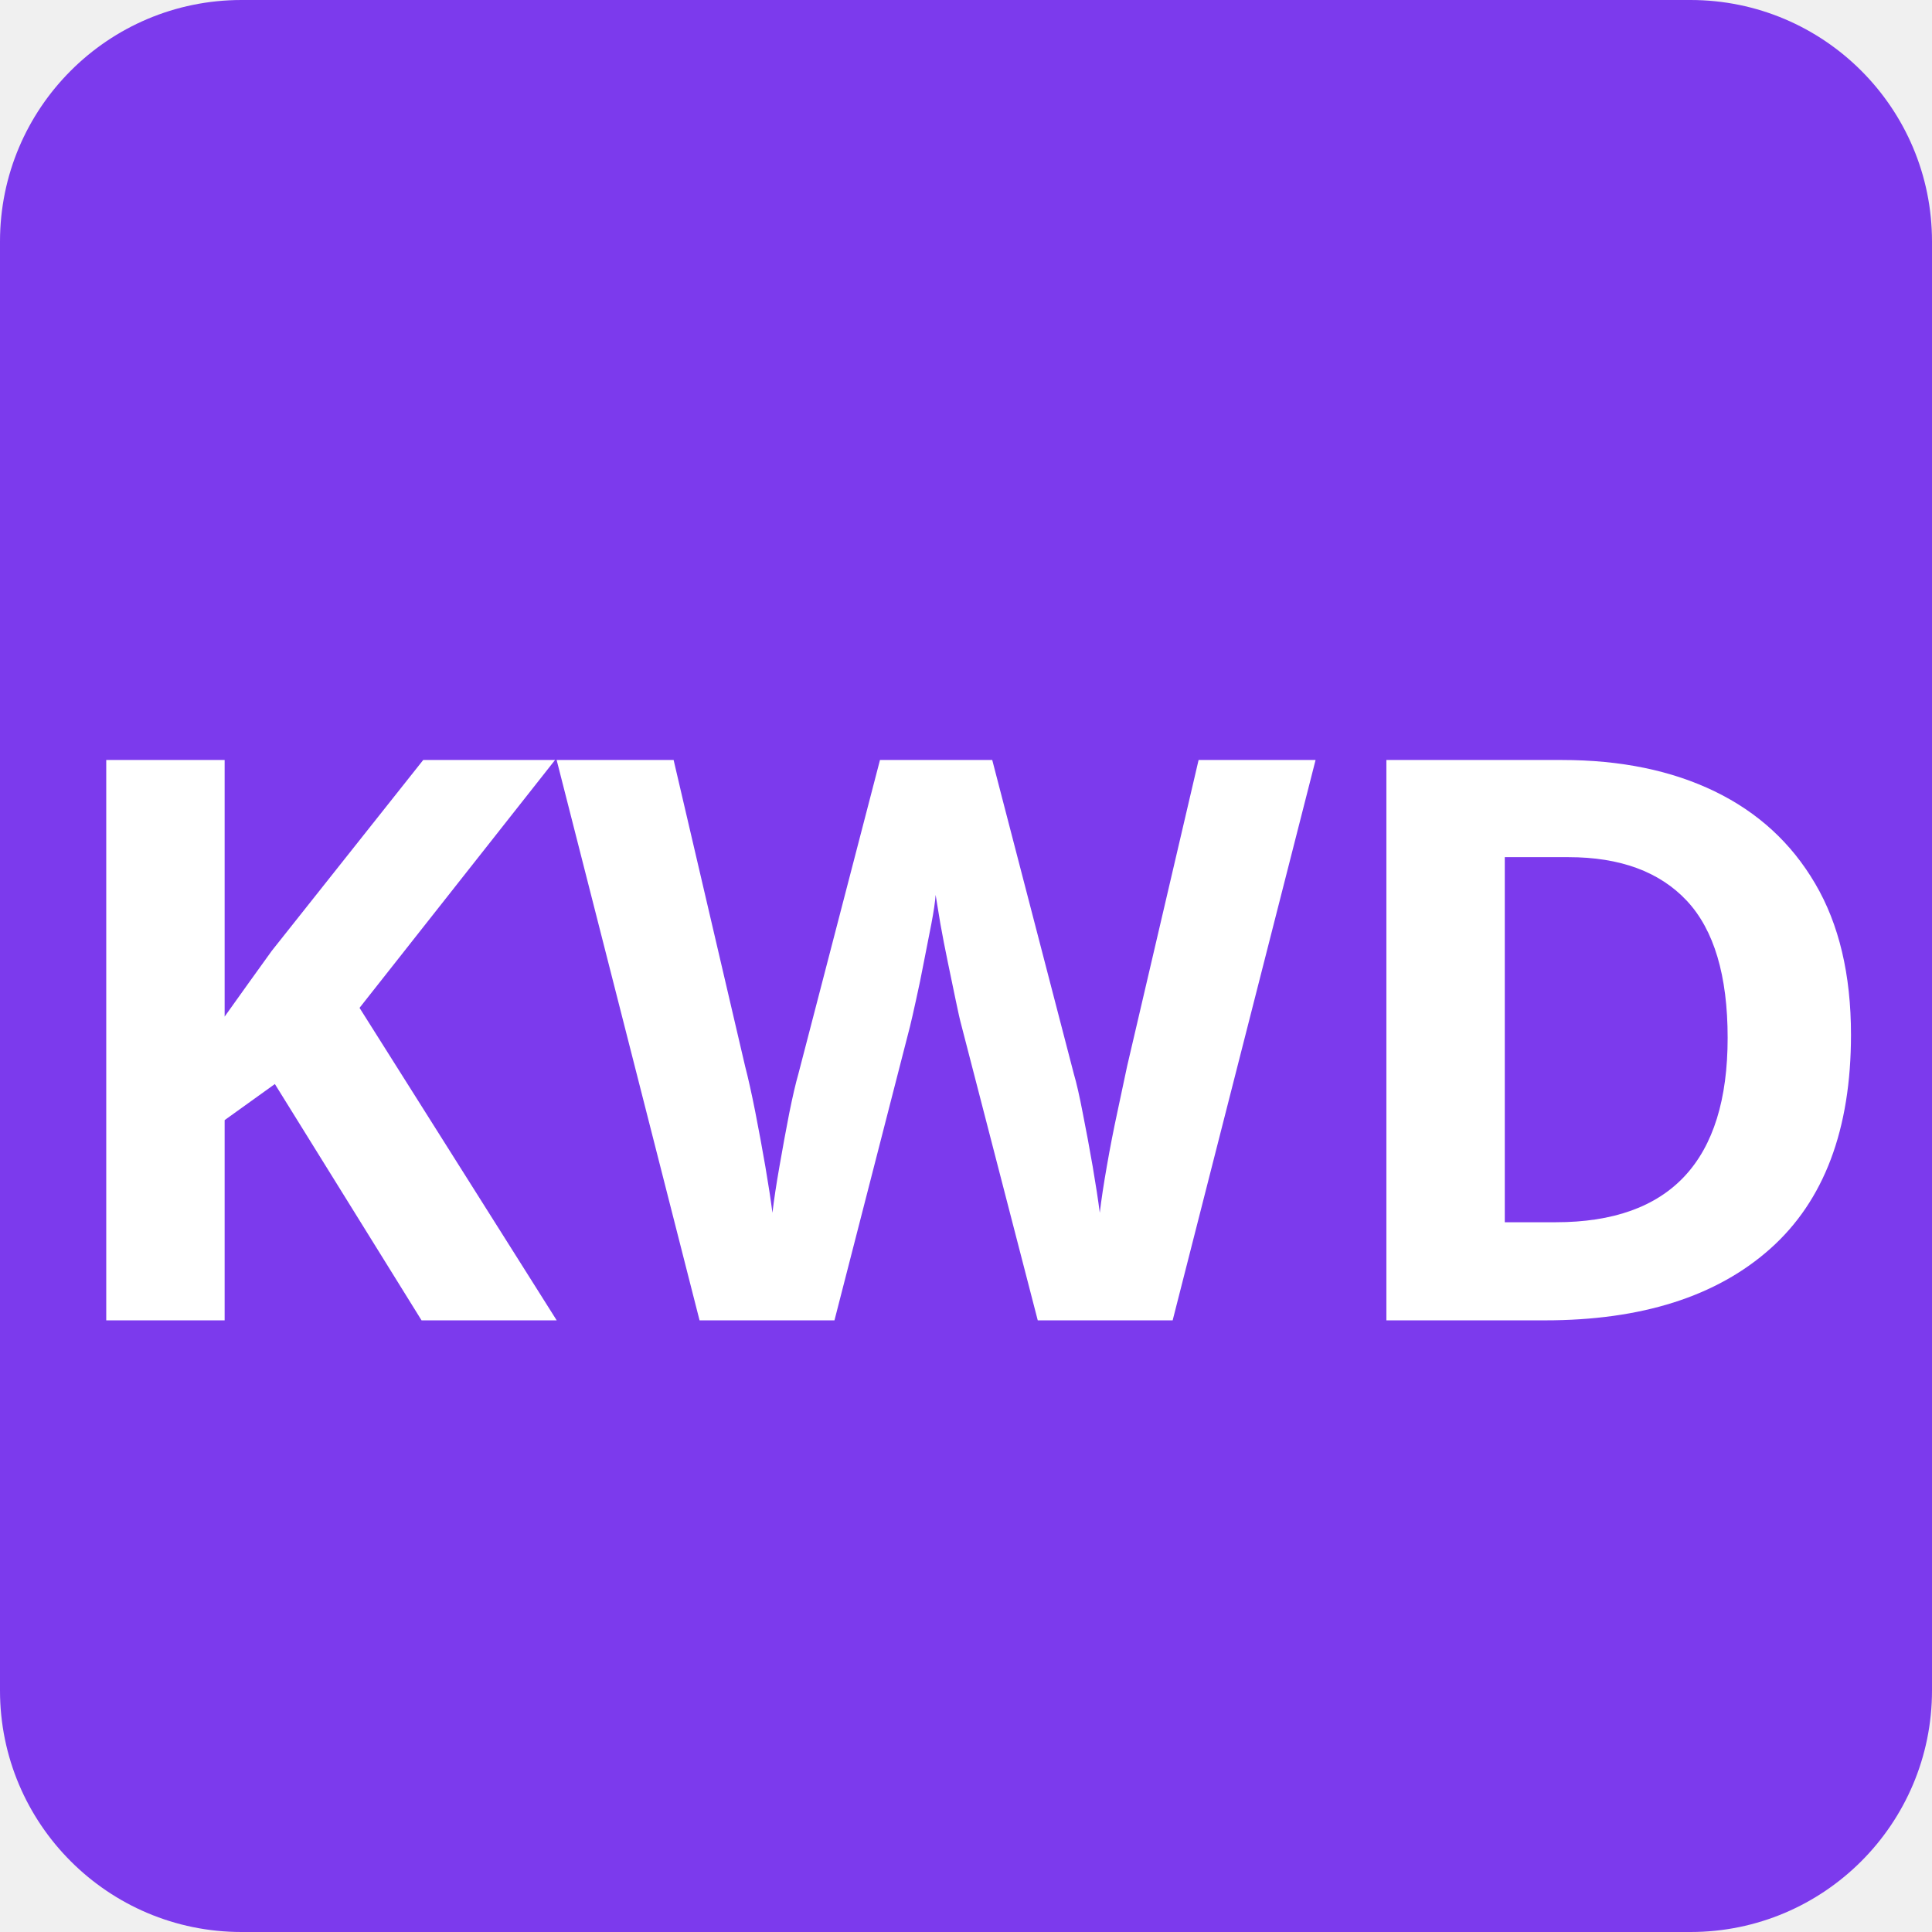
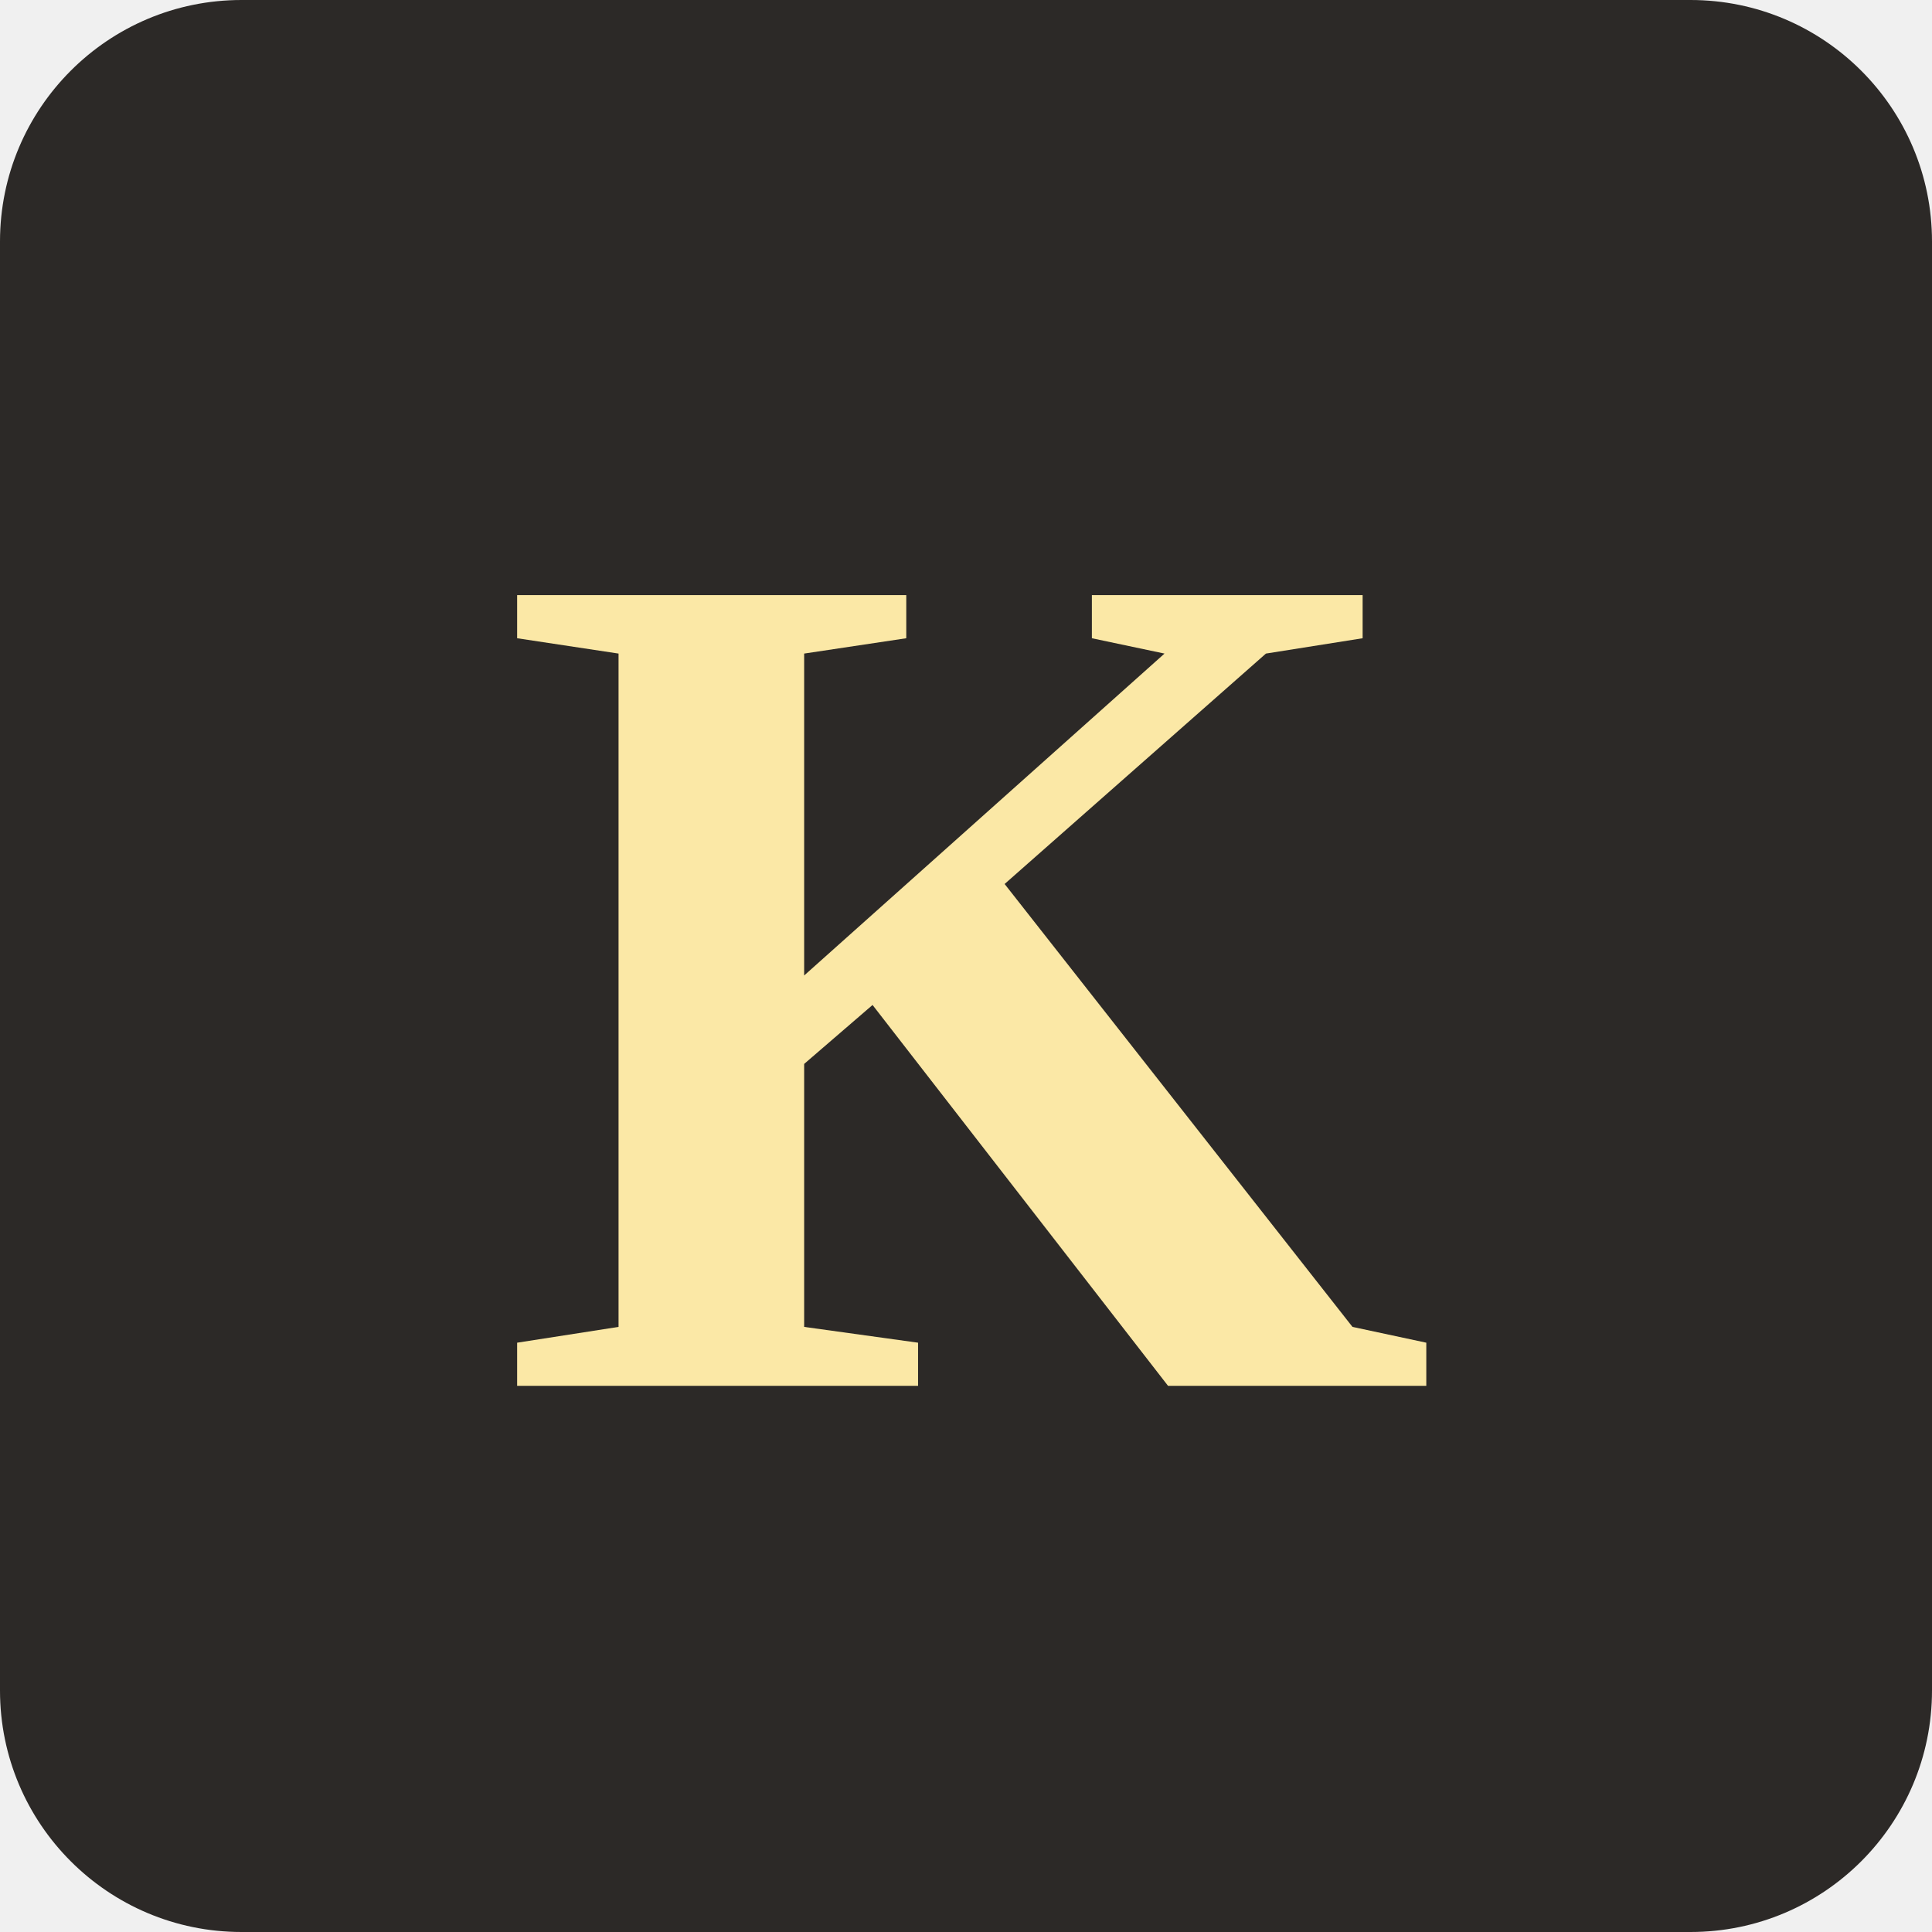
<svg xmlns="http://www.w3.org/2000/svg" viewBox="0 0 128 128">
-   <rect width="128" height="128" rx="16" fill="#7C3AED" />
-   <text x="50%" y="54%" dominant-baseline="middle" text-anchor="middle" font-family="system-ui, sans-serif" font-size="52" font-weight="700" fill="white">KWD</text>
+   <rect width="128" height="128" rx="16" fill="#2c2927" />
+   <text x="50%" y="54%" dominant-baseline="middle" text-anchor="middle" font-family="Georgia, 'Times New Roman', serif" font-size="80" font-weight="700" fill="#fbe8a6">K</text>
</svg>
